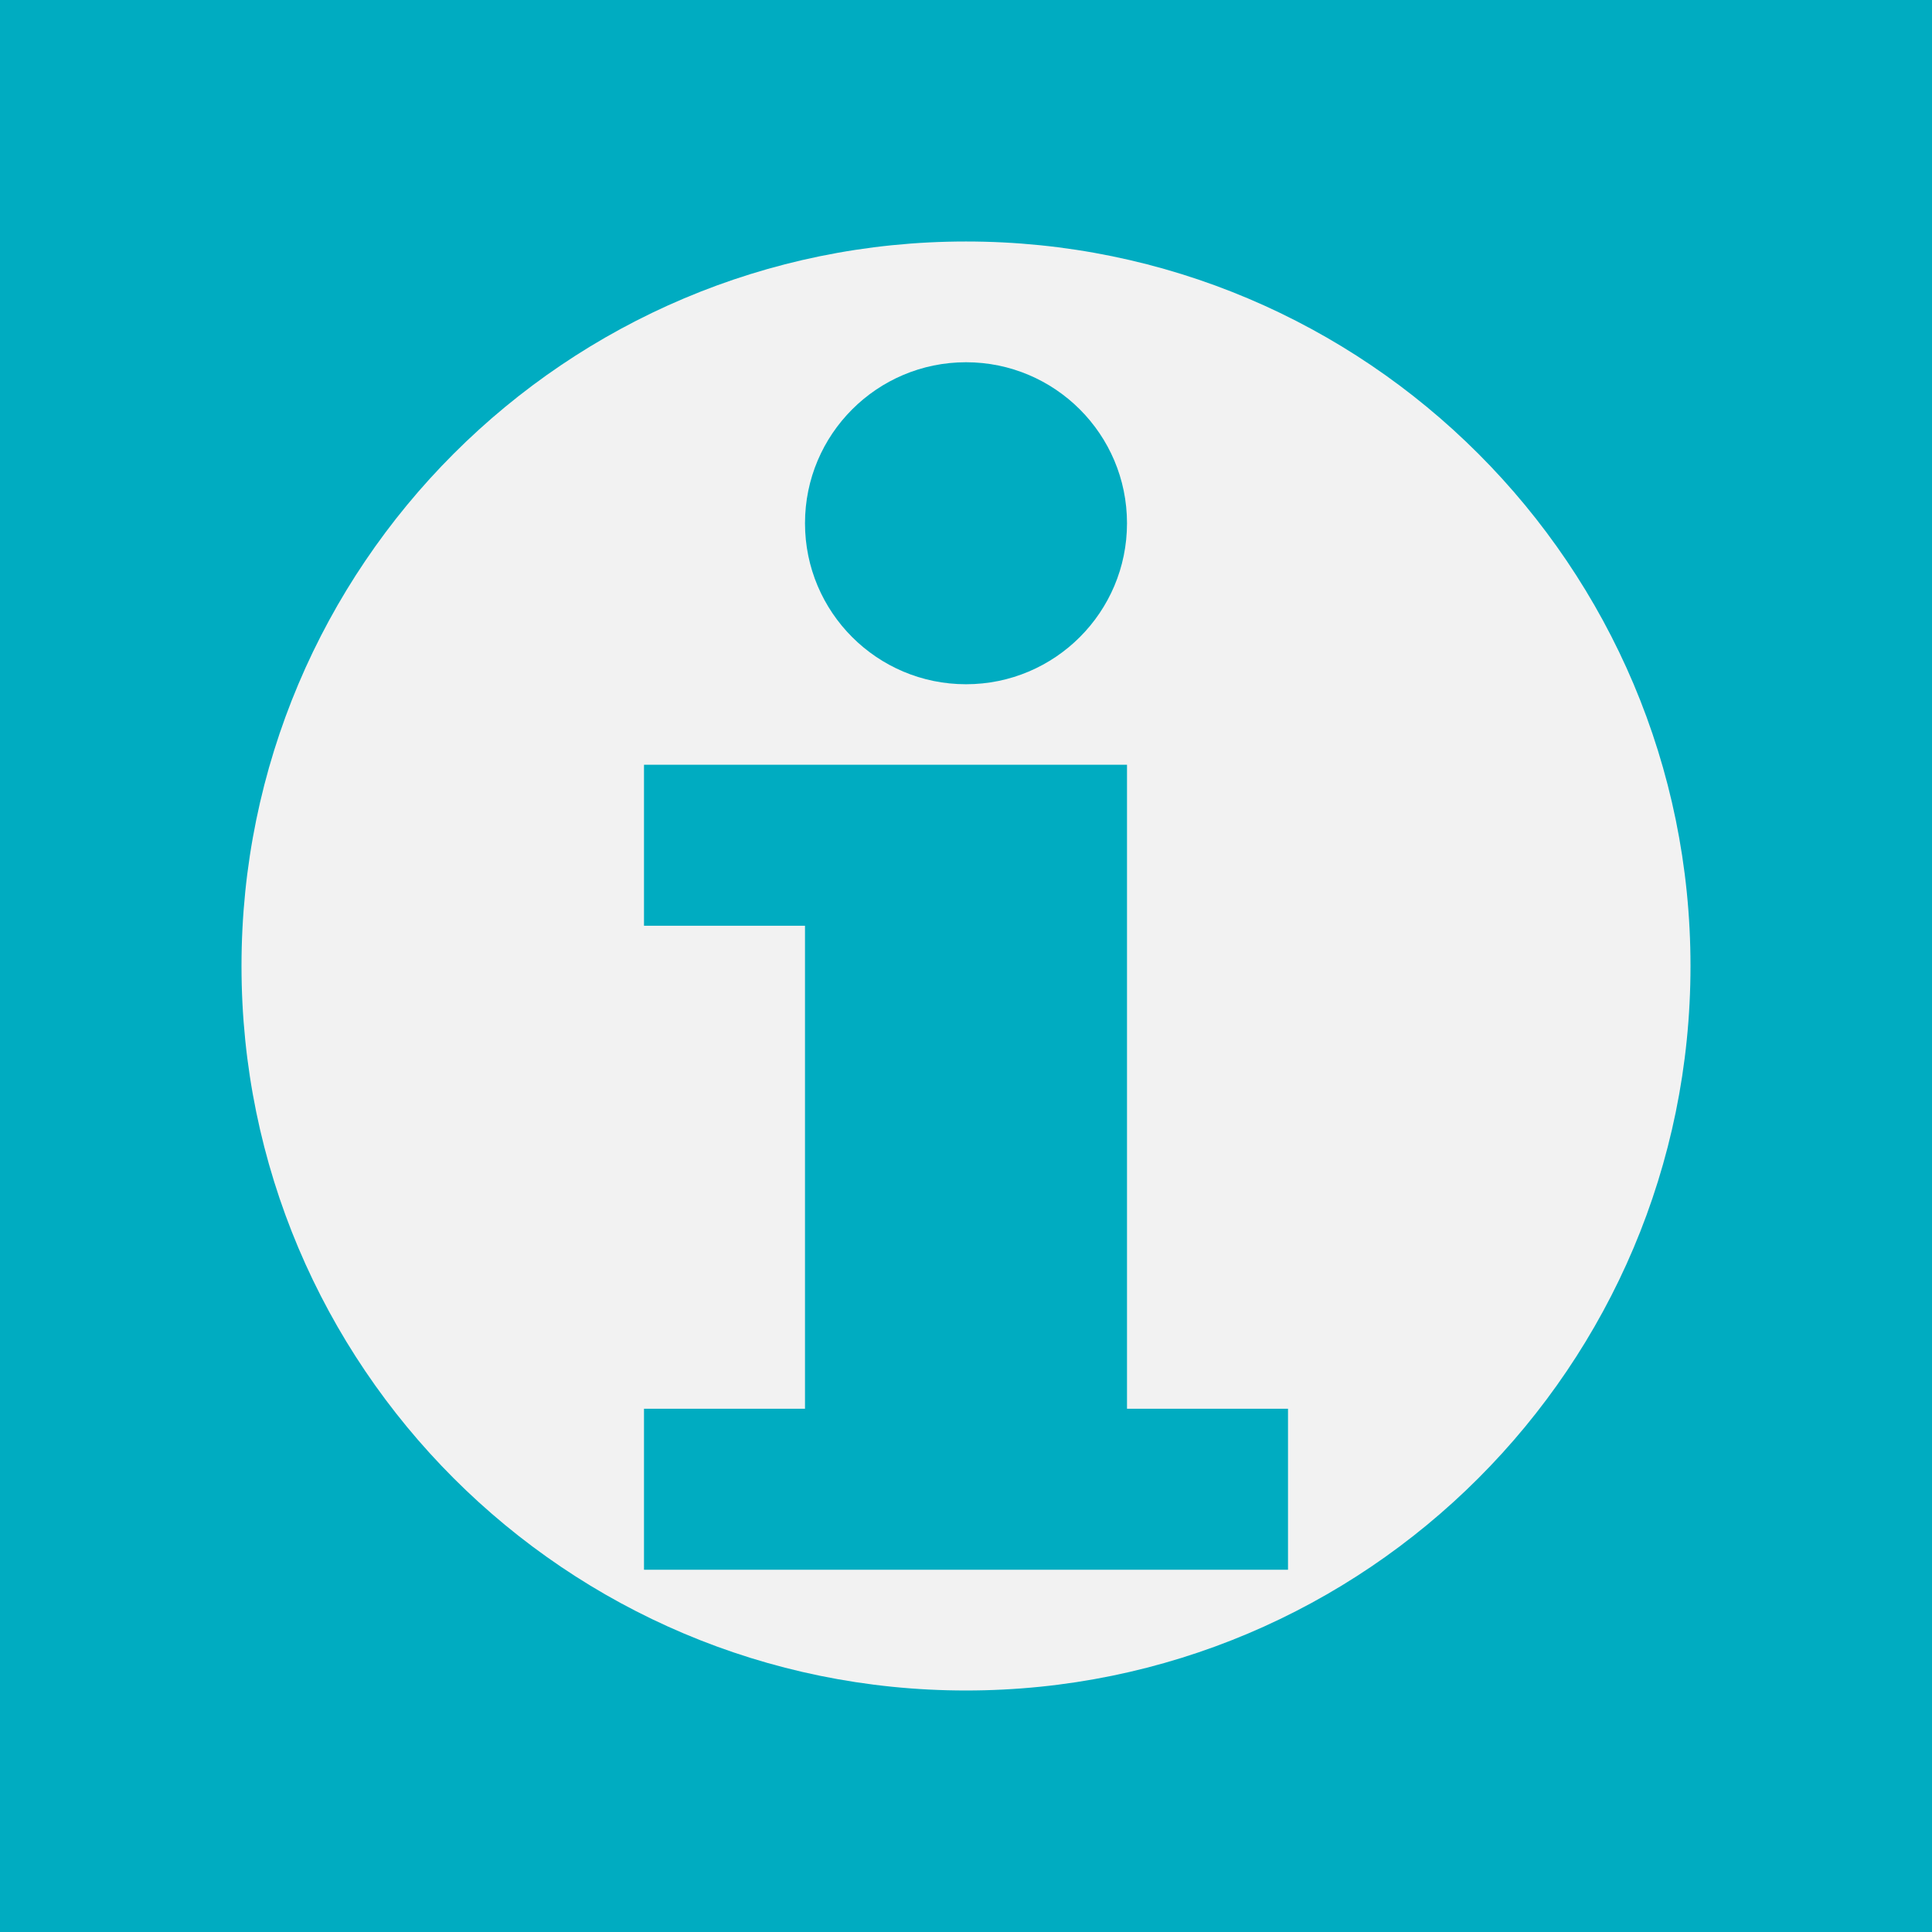
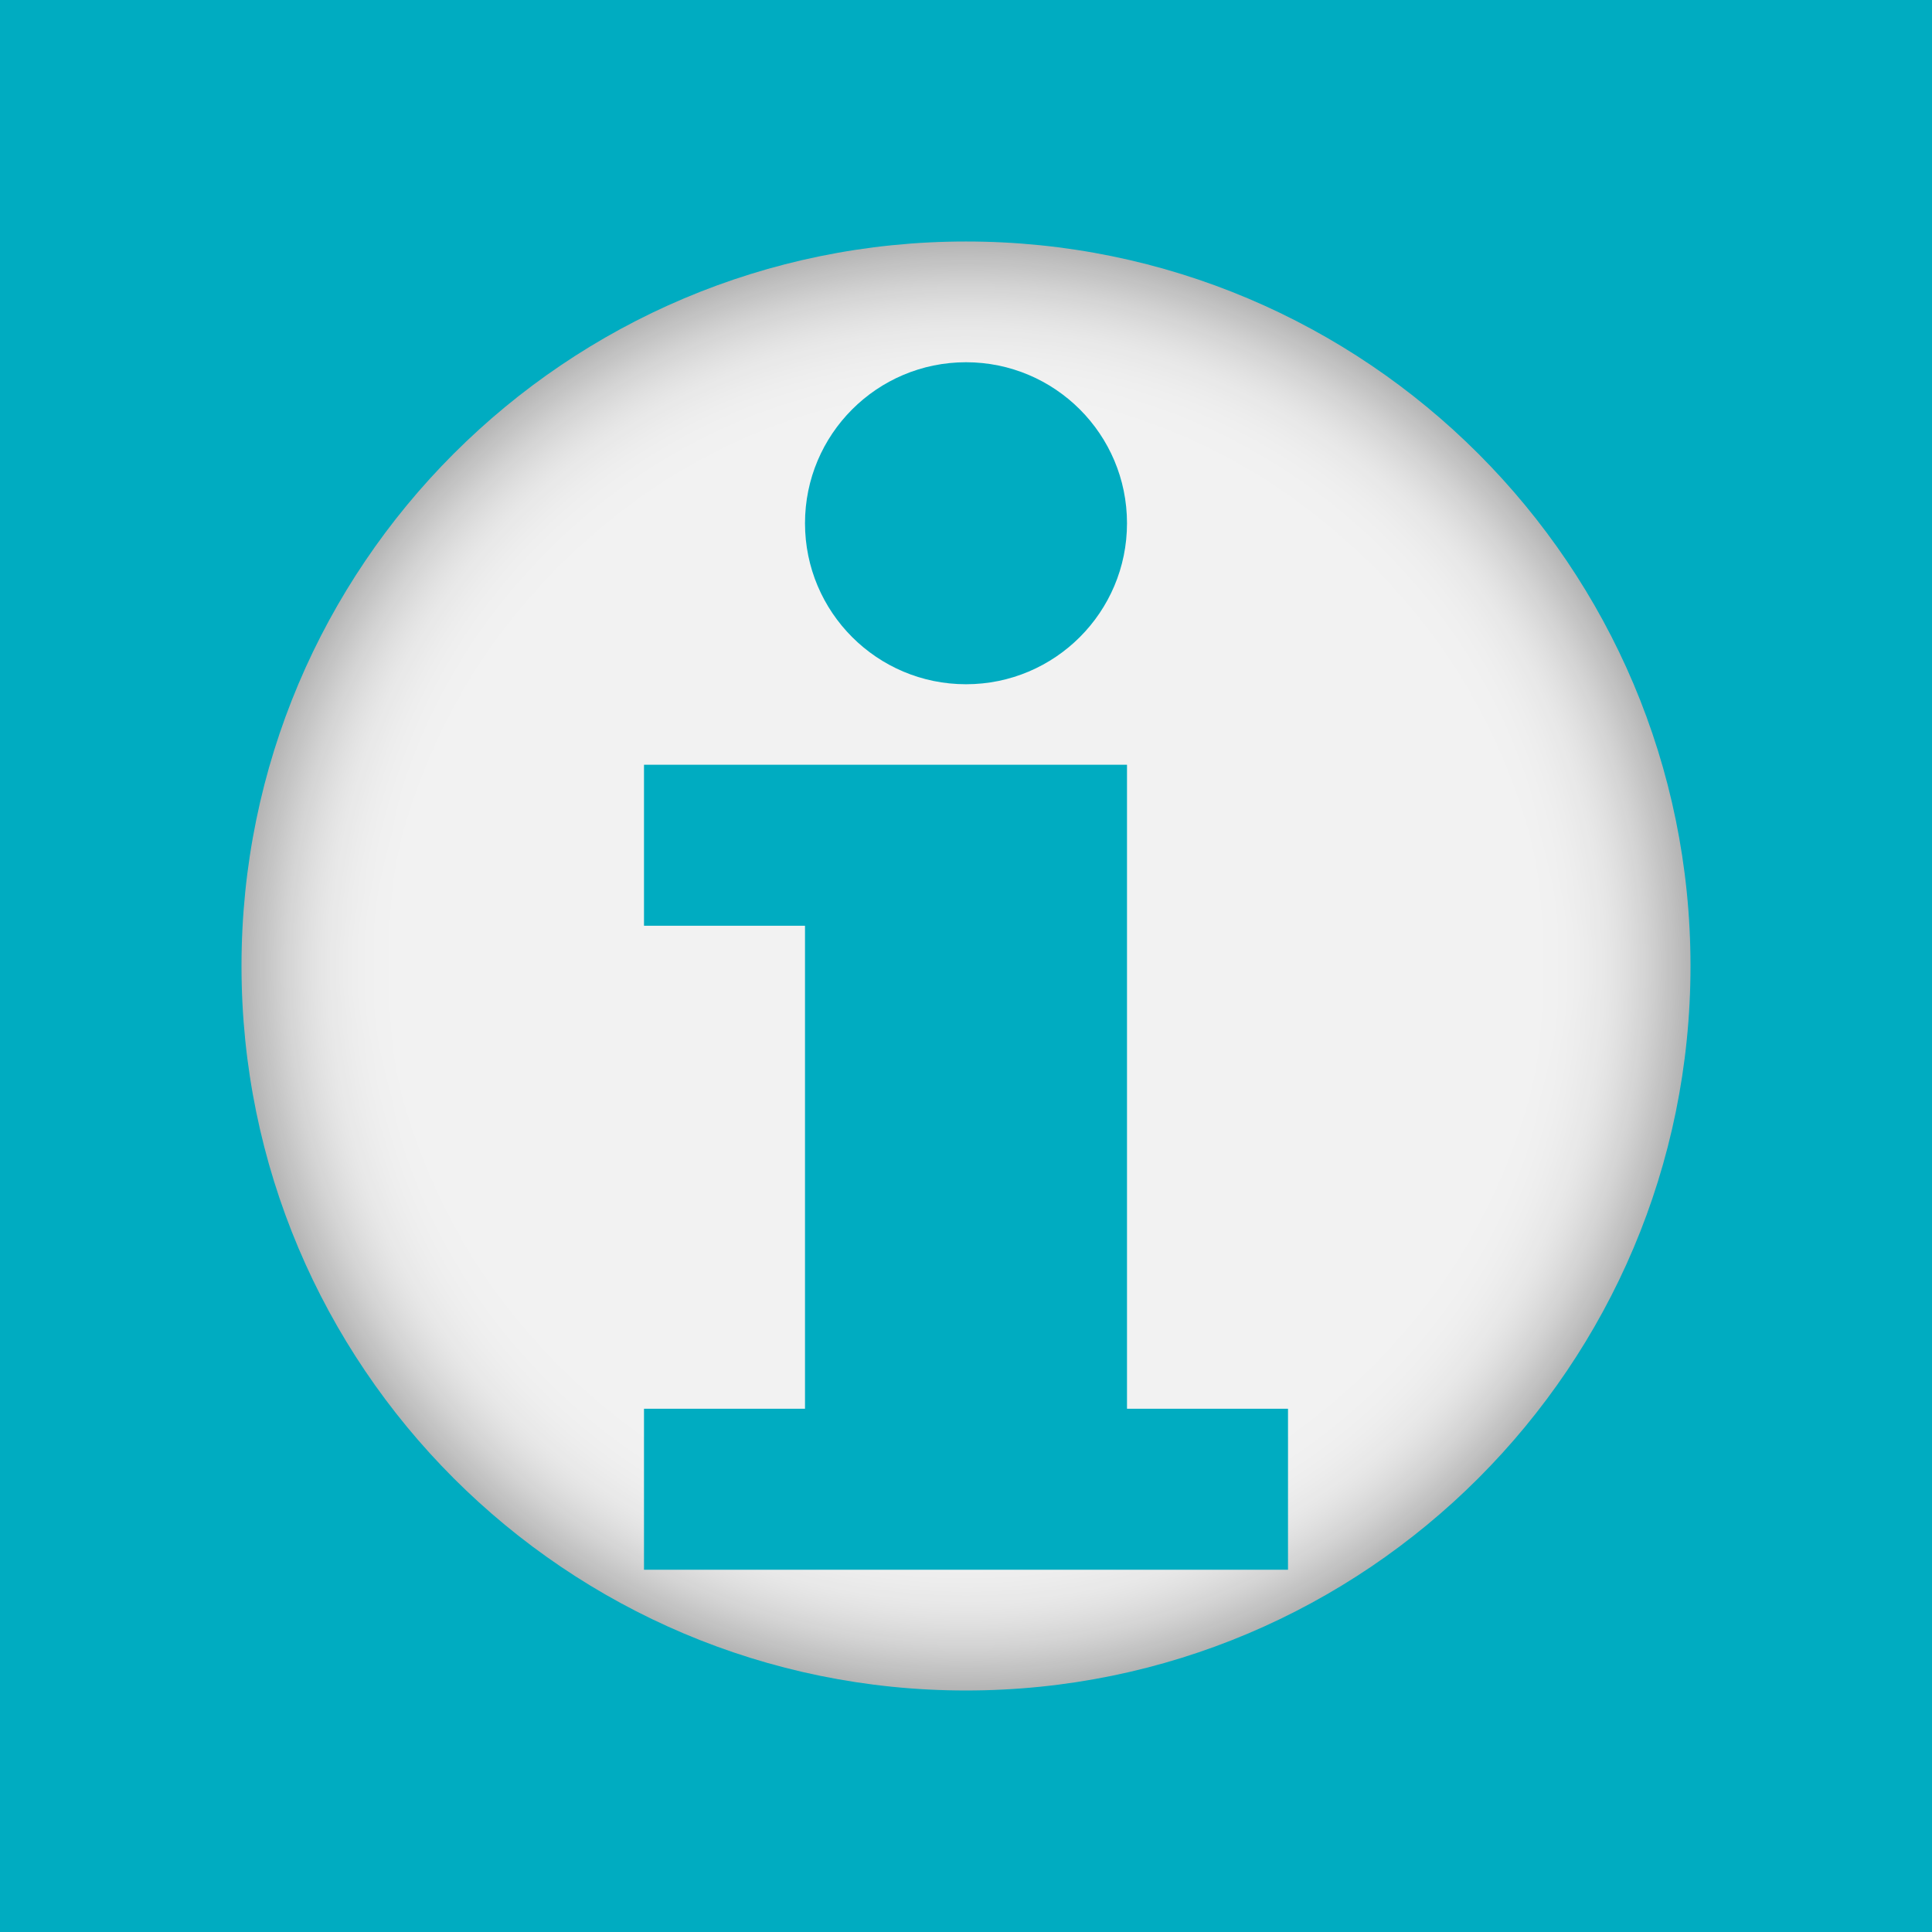
<svg xmlns="http://www.w3.org/2000/svg" width="60" height="60" viewBox="0 0 60 60">
+   <defs>
+     <filter style="color-interpolation-filters:sRGB;" id="filter3448">
+       <feFlood flood-opacity="0.498" flood-color="rgb(0,0,0)" result="flood" />
+       <feComposite in="flood" in2="SourceGraphic" operator="out" result="composite1" />
+       <feGaussianBlur in="composite1" stdDeviation="2" result="blur" />
+       <feOffset dx="0" dy="0" result="offset" />
+       <feComposite in="offset" in2="SourceGraphic" operator="atop" result="composite2" />
+     </filter>
+   </defs>
  <g transform="translate(0,-992.3622)">
    <rect width="60" height="60" x="0" y="992.362" style="fill:#00acc1" />
    <circle style="fill:#f2f2f2;filter:url(#filter3448)" cx="30" cy="1022.362" r="22.5" />
    <path style="fill:#00acc1" d="m20,1041.112 20,0 0,-5 -5,0 0,-20 -15,0 0,5 5,0 0,15 -5,0z" />
    <circle style="fill:#00acc1" cx="30" cy="1008.612" r="5" />
  </g>
</svg>
